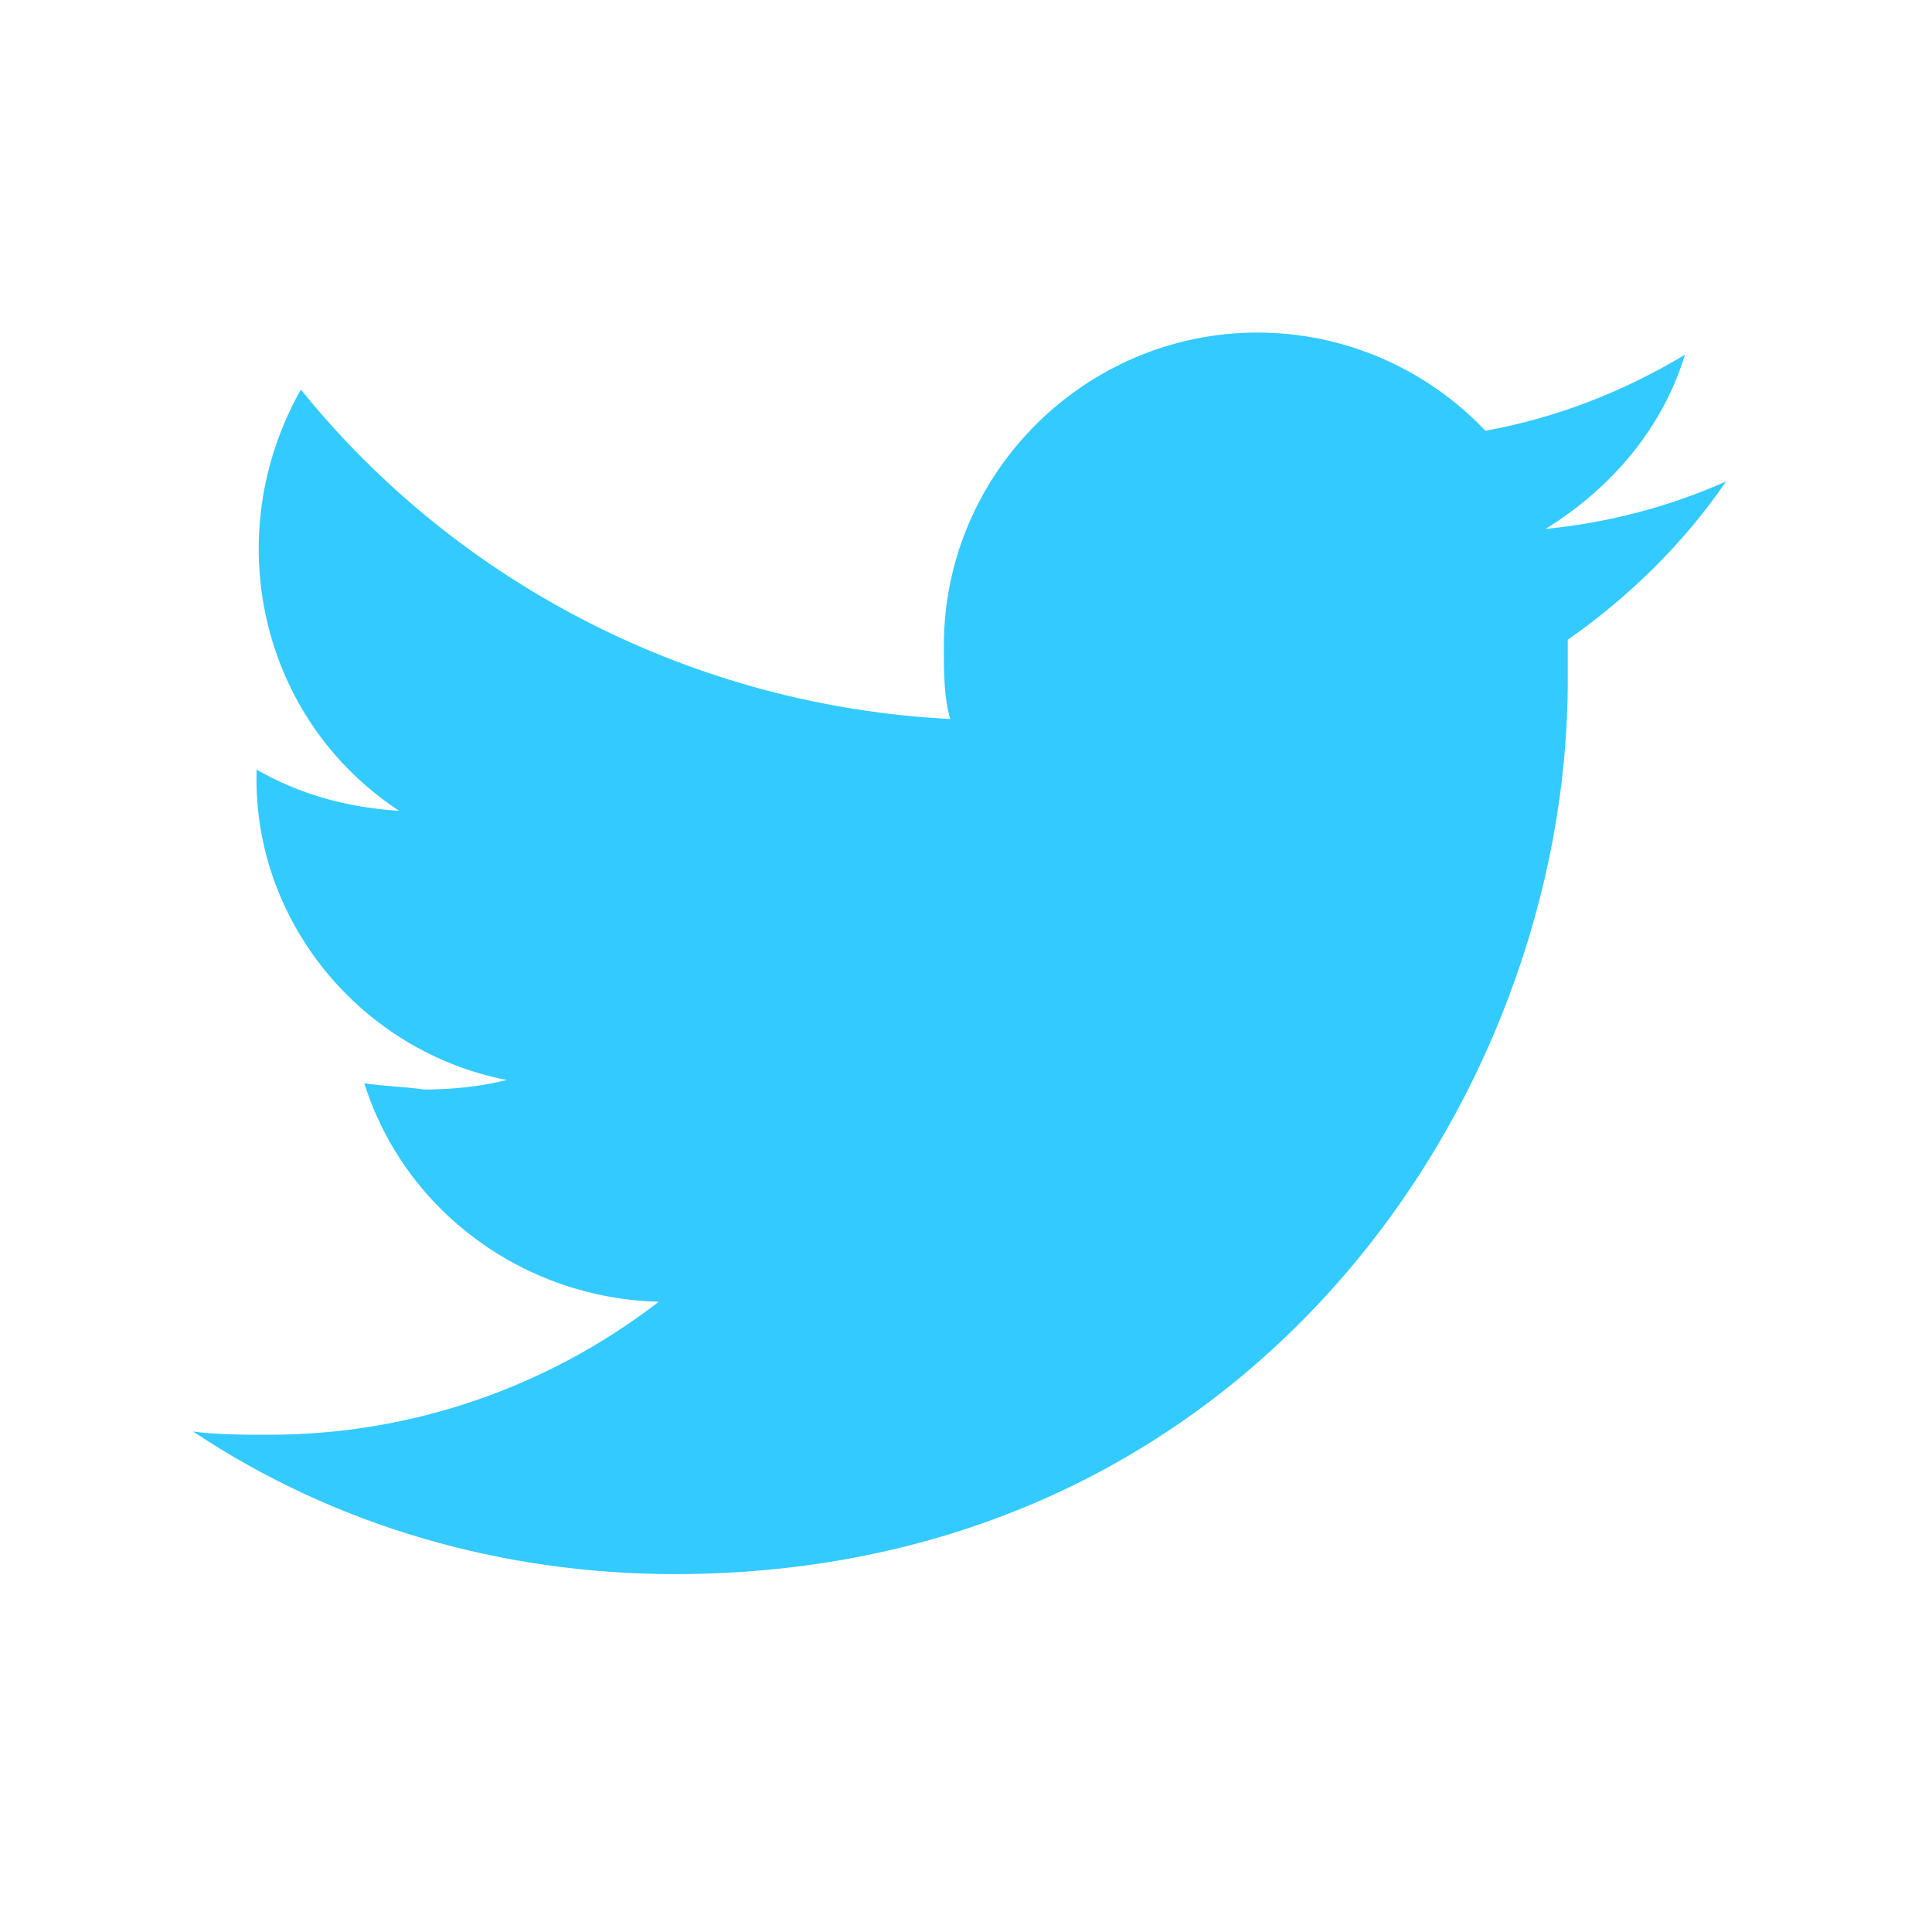
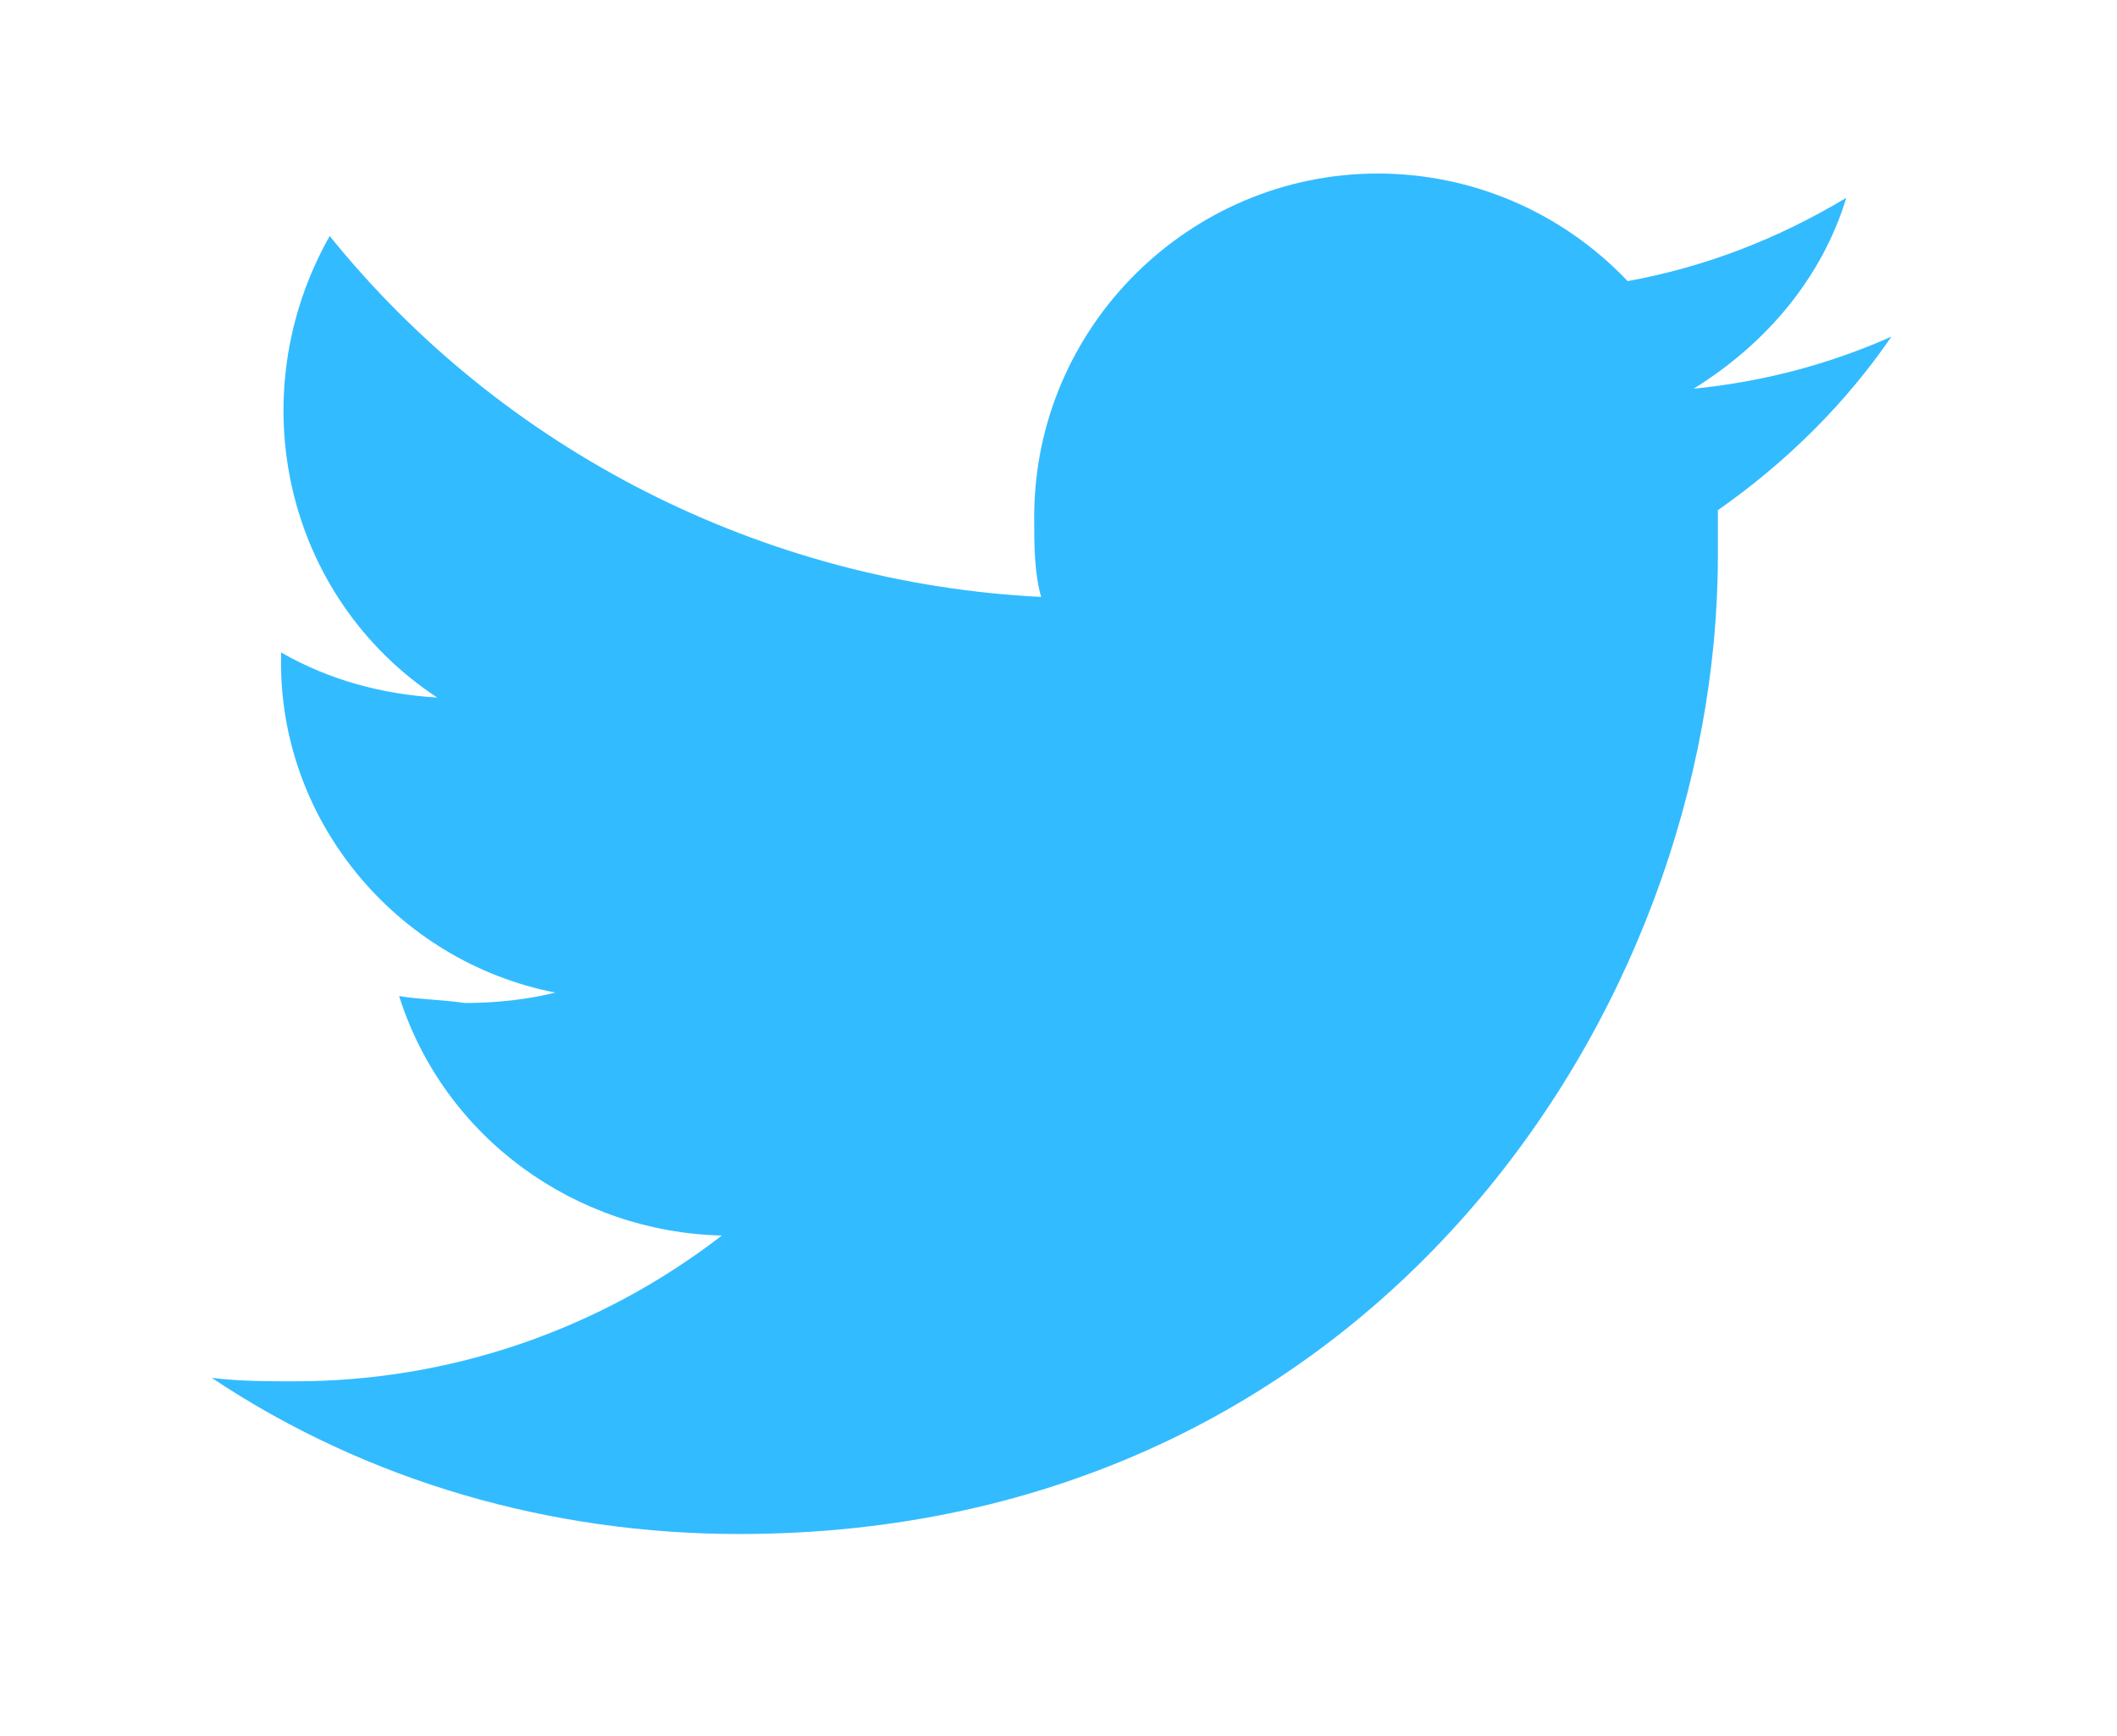
- <svg xmlns="http://www.w3.org/2000/svg" version="1.1" id="レイヤー_1" x="0px" y="0px" viewBox="0 0 61 61" style="enable-background:new 0 0 61 61;" xml:space="preserve">
+ <svg xmlns="http://www.w3.org/2000/svg" version="1.1" id="レイヤー_1" x="0px" y="0px" viewBox="0 0 61 50" style="enable-background:new 0 0 61 50;" xml:space="preserve">
  <style type="text/css">
- 	.st0{opacity:0.8;fill:#00BDFF;enable-background:new    ;}
+ 	.st0{opacity:0.8;fill:#00AAFF;enable-background:new    ;}
</style>
-   <path class="st0" d="M49.5,20.2c0,0.4,0,0.9,0,1.3c0,13.1-10,28.2-28.2,28.2c-5.4,0-10.7-1.5-15.2-4.5c0.8,0.1,1.6,0.1,2.4,0.1  c4.5,0,8.8-1.5,12.3-4.2c-4.2-0.1-8-2.8-9.3-6.9c0.6,0.1,1.2,0.1,1.9,0.2c0.9,0,1.8-0.1,2.6-0.3c-4.6-0.9-8-5-7.9-9.7v-0.1  c1.4,0.8,2.9,1.2,4.5,1.3c-4.4-2.9-5.7-8.7-3.1-13.3c5,6.2,12.5,10,20.5,10.4c-0.2-0.7-0.2-1.5-0.2-2.3c0-5.5,4.5-9.9,9.9-9.9  c2.7,0,5.3,1.1,7.2,3.1c2.2-0.4,4.3-1.2,6.3-2.4c-0.7,2.3-2.3,4.2-4.4,5.5c2-0.2,3.9-0.7,5.7-1.5C53.2,17.1,51.5,18.8,49.5,20.2  L49.5,20.2z" />
+   <path class="st0" d="M49.5,14.7c0,0.4,0,0.9,0,1.3c0,13.1-10,28.2-28.2,28.2c-5.4,0-10.7-1.5-15.2-4.5c0.8,0.1,1.6,0.1,2.4,0.1  c4.5,0,8.8-1.5,12.3-4.2c-4.2-0.1-8-2.8-9.3-6.9c0.6,0.1,1.2,0.1,1.9,0.2c0.9,0,1.8-0.1,2.6-0.3c-4.6-0.9-8-5-7.9-9.7v-0.1  c1.4,0.8,2.9,1.2,4.5,1.3c-4.4-2.9-5.7-8.7-3.1-13.3c5,6.2,12.5,10,20.5,10.4c-0.2-0.7-0.2-1.5-0.2-2.3c0-5.5,4.5-9.9,9.9-9.9  c2.7,0,5.3,1.1,7.2,3.1c2.2-0.4,4.3-1.2,6.3-2.4c-0.7,2.3-2.3,4.2-4.4,5.5c2-0.2,3.9-0.7,5.7-1.5C53.2,11.6,51.5,13.3,49.5,14.7  L49.5,14.7z" />
</svg>
